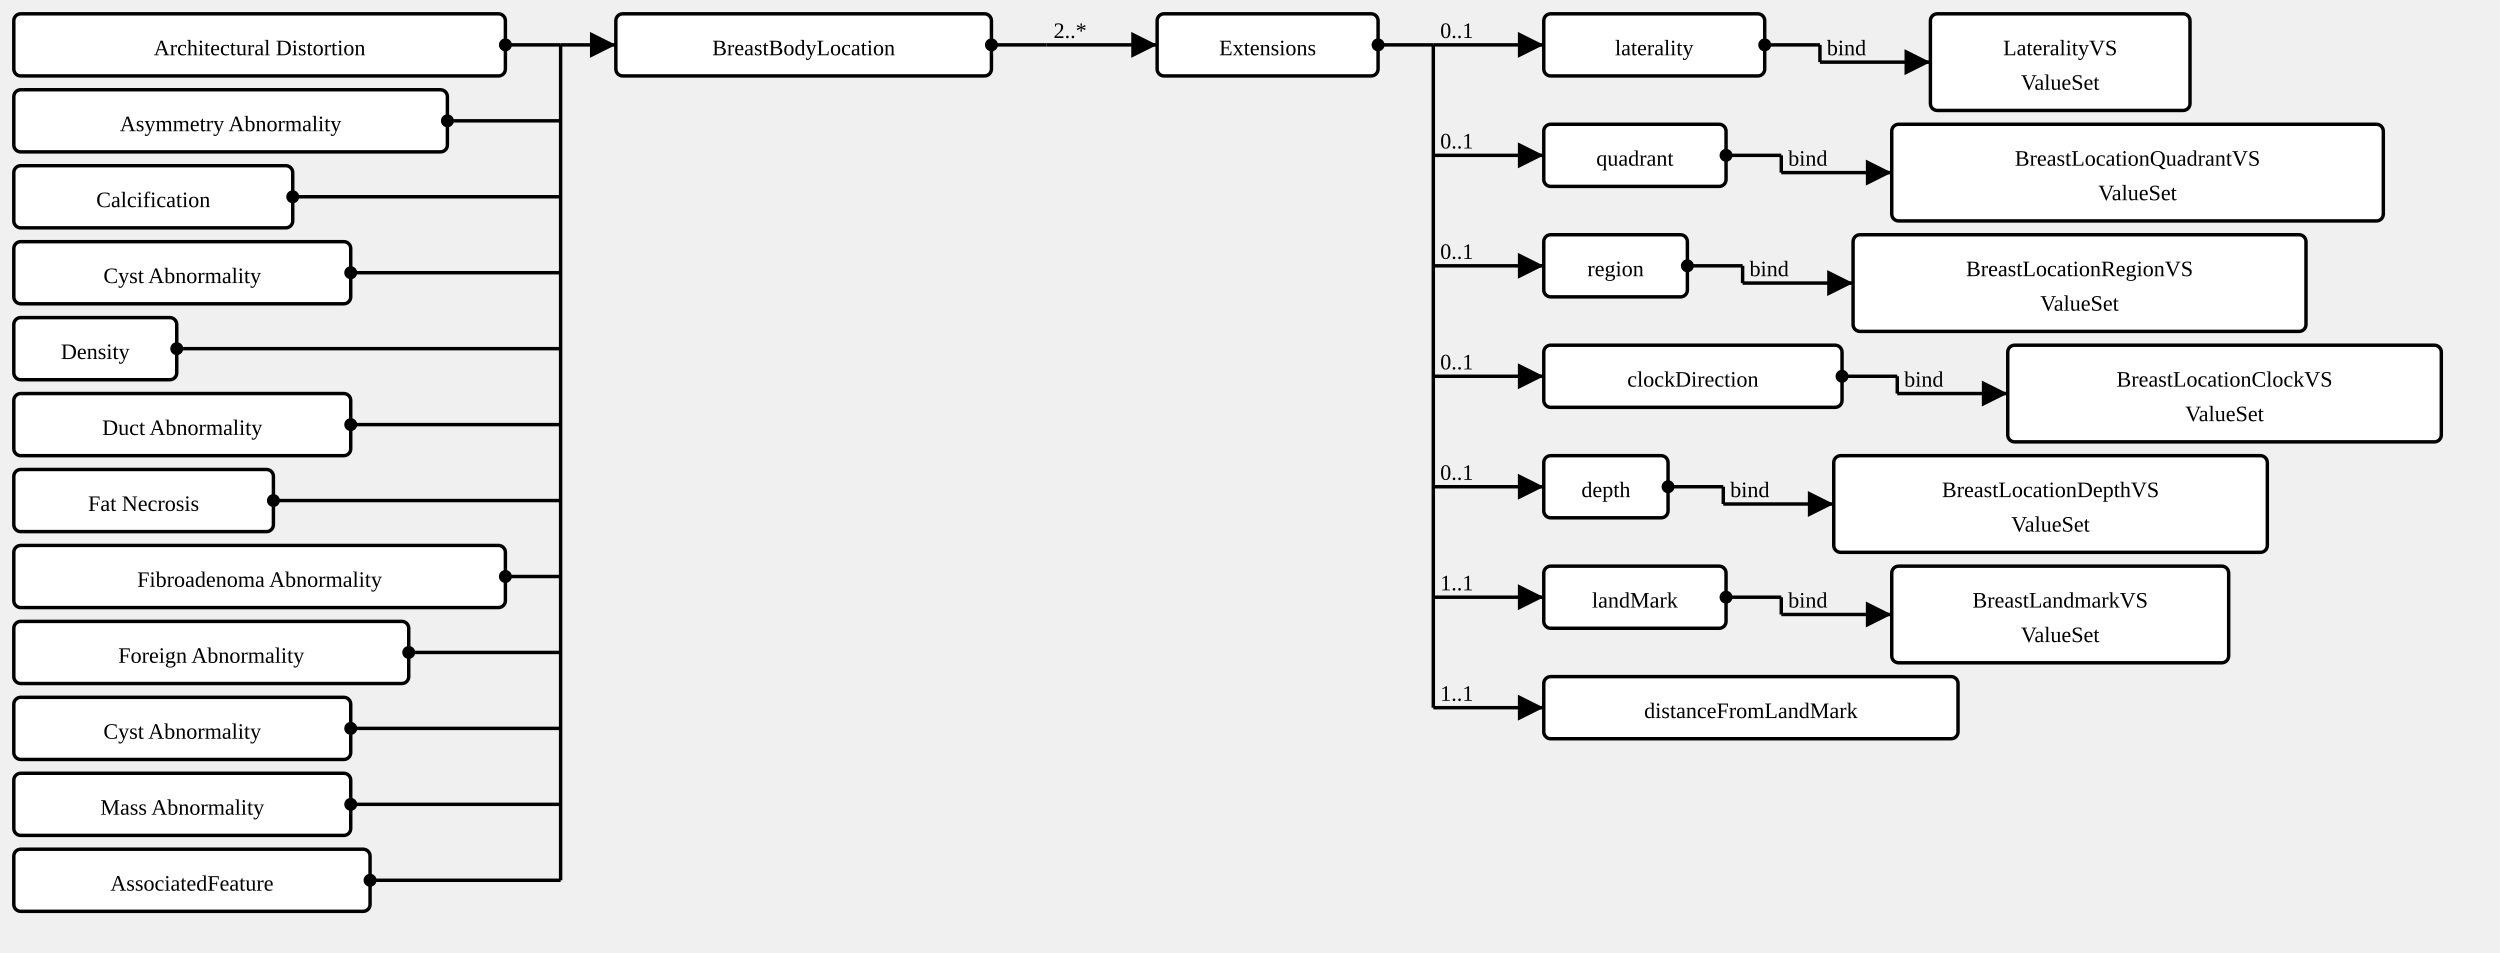
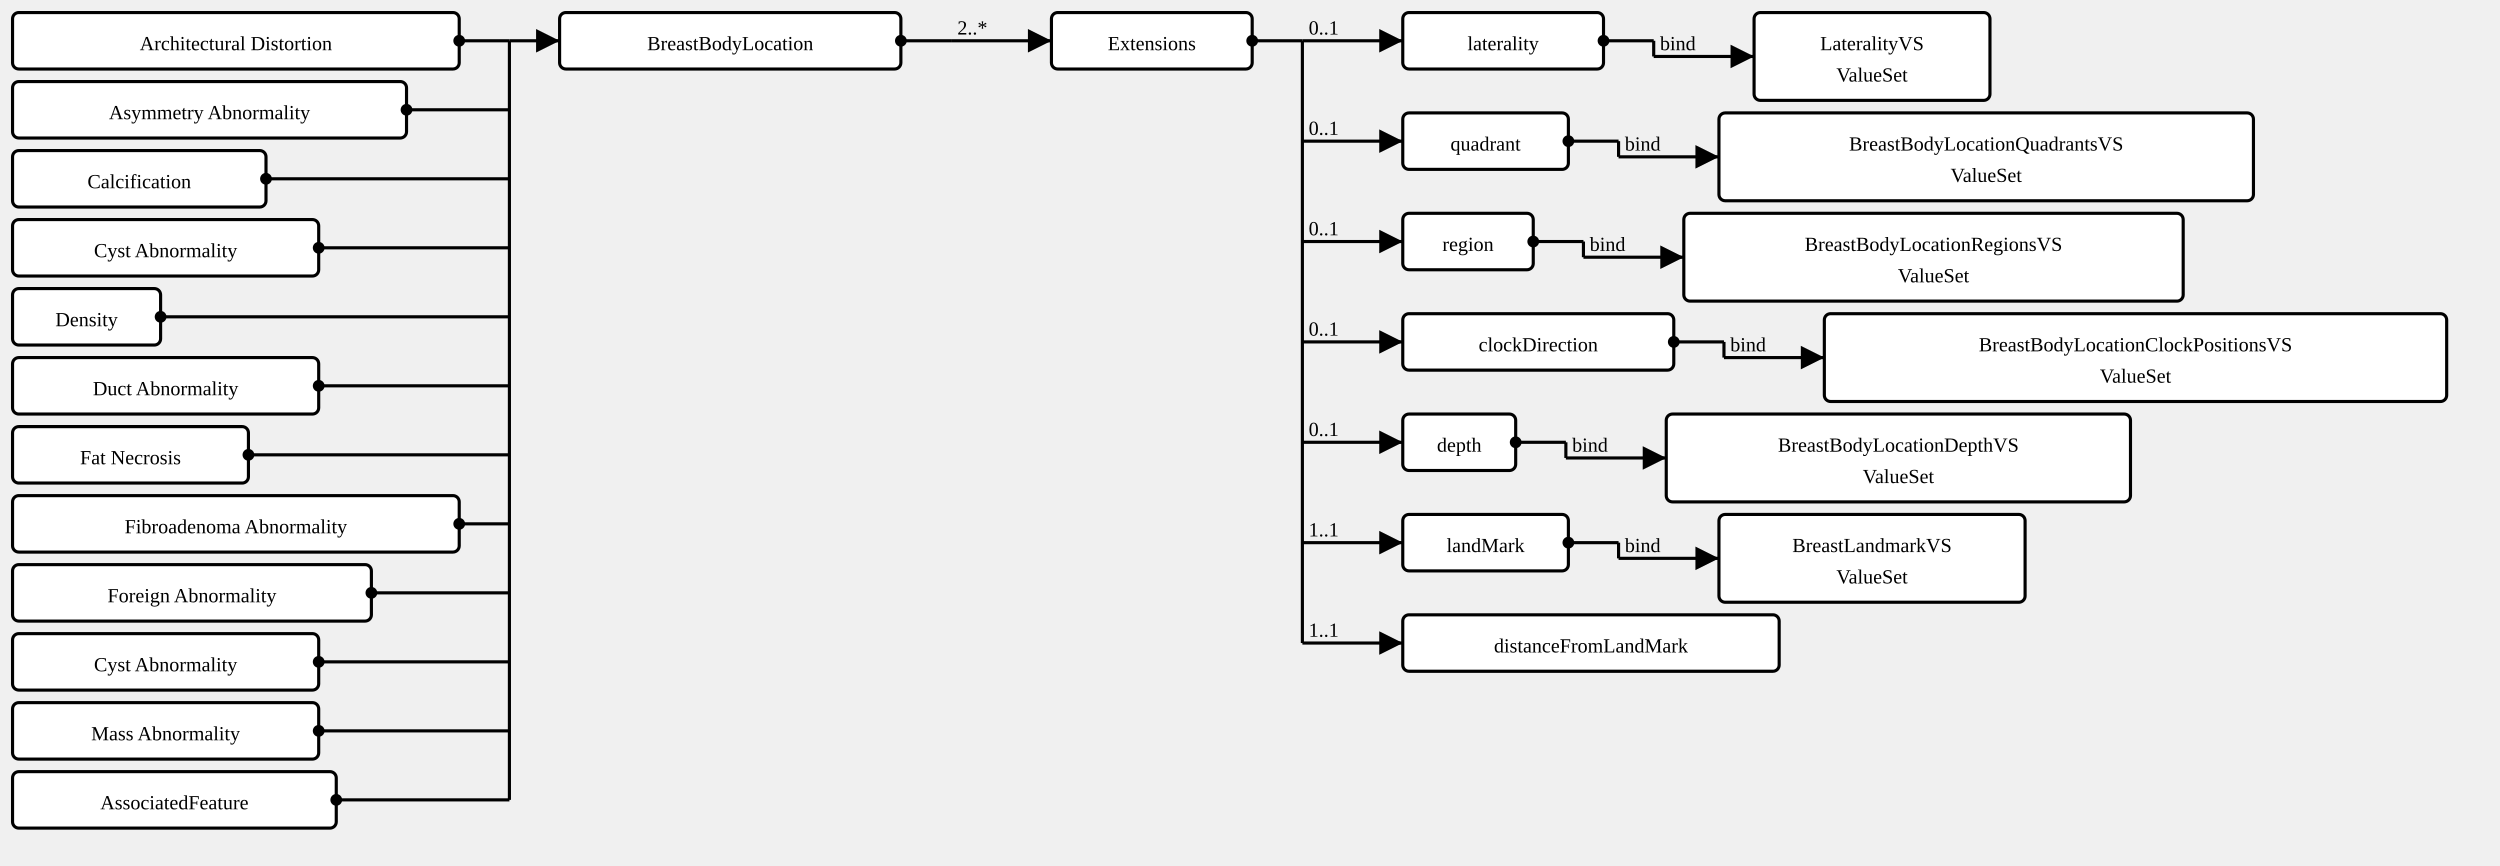
- <svg xmlns="http://www.w3.org/2000/svg" version="1.1" width="1357.875" height="517.5">
+ <svg xmlns="http://www.w3.org/2000/svg" version="1.1" width="1494.375" height="517.5">
  <defs>
    <marker id="arrowStart" markerWidth="3.75" markerHeight="3.75" markerUnits="px" refX="1.875" refY="1.875">
      <circle fill="Black" stroke-width="0" cx="1.875" cy="1.875" r="1.875" />
    </marker>
    <marker id="arrowEnd" markerWidth="7.5" markerHeight="7.5" markerUnits="px" refX="7.5" refY="3.75">
      <polygon fill="Black" stroke-width="0" points="0 0 7.5 3.75 0 7.5" />
    </marker>
  </defs>
  <g>
    <g transform="translate(7.5 7.5)">
      <a href="StructureDefinition-AbnormalityArchitecturalDistortion.html" target="_top">
        <rect class="profile" fill="White" stroke="Black" stroke-width="1.875" x="0" y="0" width="267" height="33.75" rx="3.75" ry="3.75" />
      </a>
      <a href="StructureDefinition-AbnormalityArchitecturalDistortion.html" target="_top">
        <text x="133.5" y="22.5" text-anchor="middle" class="profile">Architectural Distortion</text>
      </a>
    </g>
    <g transform="translate(7.5 48.75)">
      <a href="StructureDefinition-AbnormalityAsymmetry.html" target="_top">
        <rect class="profile" fill="White" stroke="Black" stroke-width="1.875" x="0" y="0" width="235.5" height="33.75" rx="3.75" ry="3.75" />
      </a>
      <a href="StructureDefinition-AbnormalityAsymmetry.html" target="_top">
        <text x="117.75" y="22.5" text-anchor="middle" class="profile">Asymmetry Abnormality</text>
      </a>
    </g>
    <g transform="translate(7.5 90)">
      <a href="StructureDefinition-AbnormalityCalcification.html" target="_top">
        <rect class="profile" fill="White" stroke="Black" stroke-width="1.875" x="0" y="0" width="151.5" height="33.75" rx="3.75" ry="3.75" />
      </a>
      <a href="StructureDefinition-AbnormalityCalcification.html" target="_top">
        <text x="75.75" y="22.5" text-anchor="middle" class="profile">Calcification</text>
      </a>
    </g>
    <g transform="translate(7.5 131.25)">
      <a href="StructureDefinition-AbnormalityCyst.html" target="_top">
        <rect class="profile" fill="White" stroke="Black" stroke-width="1.875" x="0" y="0" width="183" height="33.75" rx="3.75" ry="3.75" />
      </a>
      <a href="StructureDefinition-AbnormalityCyst.html" target="_top">
        <text x="91.5" y="22.5" text-anchor="middle" class="profile">Cyst Abnormality</text>
      </a>
    </g>
    <g transform="translate(7.5 172.5)">
      <a href="StructureDefinition-AbnormalityDensity.html" target="_top">
        <rect class="profile" fill="White" stroke="Black" stroke-width="1.875" x="0" y="0" width="88.5" height="33.75" rx="3.75" ry="3.75" />
      </a>
      <a href="StructureDefinition-AbnormalityDensity.html" target="_top">
        <text x="44.25" y="22.5" text-anchor="middle" class="profile">Density</text>
      </a>
    </g>
    <g transform="translate(7.5 213.75)">
      <a href="StructureDefinition-AbnormalityDuct.html" target="_top">
        <rect class="profile" fill="White" stroke="Black" stroke-width="1.875" x="0" y="0" width="183" height="33.75" rx="3.75" ry="3.75" />
      </a>
      <a href="StructureDefinition-AbnormalityDuct.html" target="_top">
        <text x="91.5" y="22.5" text-anchor="middle" class="profile">Duct Abnormality</text>
      </a>
    </g>
    <g transform="translate(7.5 255)">
      <a href="StructureDefinition-AbnormalityFatNecrosis.html" target="_top">
        <rect class="profile" fill="White" stroke="Black" stroke-width="1.875" x="0" y="0" width="141" height="33.75" rx="3.75" ry="3.75" />
      </a>
      <a href="StructureDefinition-AbnormalityFatNecrosis.html" target="_top">
        <text x="70.5" y="22.5" text-anchor="middle" class="profile">Fat Necrosis</text>
      </a>
    </g>
    <g transform="translate(7.5 296.25)">
      <a href="StructureDefinition-AbnormalityFibroadenoma.html" target="_top">
        <rect class="profile" fill="White" stroke="Black" stroke-width="1.875" x="0" y="0" width="267" height="33.75" rx="3.75" ry="3.75" />
      </a>
      <a href="StructureDefinition-AbnormalityFibroadenoma.html" target="_top">
        <text x="133.5" y="22.5" text-anchor="middle" class="profile">Fibroadenoma Abnormality</text>
      </a>
    </g>
    <g transform="translate(7.5 337.5)">
      <a href="StructureDefinition-AbnormalityForeignObject.html" target="_top">
        <rect class="profile" fill="White" stroke="Black" stroke-width="1.875" x="0" y="0" width="214.5" height="33.75" rx="3.75" ry="3.75" />
      </a>
      <a href="StructureDefinition-AbnormalityForeignObject.html" target="_top">
        <text x="107.25" y="22.5" text-anchor="middle" class="profile">Foreign Abnormality</text>
      </a>
    </g>
    <g transform="translate(7.5 378.75)">
      <a href="StructureDefinition-AbnormalityLymphNode.html" target="_top">
        <rect class="profile" fill="White" stroke="Black" stroke-width="1.875" x="0" y="0" width="183" height="33.75" rx="3.75" ry="3.75" />
      </a>
      <a href="StructureDefinition-AbnormalityLymphNode.html" target="_top">
        <text x="91.5" y="22.5" text-anchor="middle" class="profile">Cyst Abnormality</text>
      </a>
    </g>
    <g transform="translate(7.5 420)">
      <a href="StructureDefinition-AbnormalityMass.html" target="_top">
        <rect class="profile" fill="White" stroke="Black" stroke-width="1.875" x="0" y="0" width="183" height="33.75" rx="3.75" ry="3.75" />
      </a>
      <a href="StructureDefinition-AbnormalityMass.html" target="_top">
        <text x="91.5" y="22.5" text-anchor="middle" class="profile">Mass Abnormality</text>
      </a>
    </g>
    <g transform="translate(7.5 461.25)">
      <a href="StructureDefinition-AssociatedFeature.html" target="_top">
        <rect class="profile" fill="White" stroke="Black" stroke-width="1.875" x="0" y="0" width="193.5" height="33.75" rx="3.75" ry="3.75" />
      </a>
      <a href="StructureDefinition-AssociatedFeature.html" target="_top">
        <text x="96.75" y="22.5" text-anchor="middle" class="profile">AssociatedFeature</text>
      </a>
    </g>
    <line stroke="Black" stroke-width="1.875" marker-end="url(#arrowEnd)" x1="304.5" y1="24.375" x2="334.5" y2="24.375" />
    <line stroke="Black" stroke-width="1.875" marker-start="url(#arrowStart)" x1="274.5" y1="24.375" x2="304.5" y2="24.375" />
    <line stroke="Black" stroke-width="1.875" marker-start="url(#arrowStart)" x1="243" y1="65.625" x2="304.5" y2="65.625" />
    <line stroke="Black" stroke-width="1.875" marker-start="url(#arrowStart)" x1="159" y1="106.875" x2="304.5" y2="106.875" />
    <line stroke="Black" stroke-width="1.875" marker-start="url(#arrowStart)" x1="190.5" y1="148.125" x2="304.5" y2="148.125" />
    <line stroke="Black" stroke-width="1.875" marker-start="url(#arrowStart)" x1="96" y1="189.375" x2="304.5" y2="189.375" />
    <line stroke="Black" stroke-width="1.875" marker-start="url(#arrowStart)" x1="190.5" y1="230.625" x2="304.5" y2="230.625" />
    <line stroke="Black" stroke-width="1.875" marker-start="url(#arrowStart)" x1="148.5" y1="271.875" x2="304.5" y2="271.875" />
    <line stroke="Black" stroke-width="1.875" marker-start="url(#arrowStart)" x1="274.5" y1="313.125" x2="304.5" y2="313.125" />
    <line stroke="Black" stroke-width="1.875" marker-start="url(#arrowStart)" x1="222" y1="354.375" x2="304.5" y2="354.375" />
    <line stroke="Black" stroke-width="1.875" marker-start="url(#arrowStart)" x1="190.5" y1="395.625" x2="304.5" y2="395.625" />
    <line stroke="Black" stroke-width="1.875" marker-start="url(#arrowStart)" x1="190.5" y1="436.875" x2="304.5" y2="436.875" />
    <line stroke="Black" stroke-width="1.875" marker-start="url(#arrowStart)" x1="201" y1="478.125" x2="304.5" y2="478.125" />
    <line stroke="Black" stroke-width="1.875" x1="304.5" y1="24.375" x2="304.5" y2="478.125" />
  </g>
  <g>
    <g transform="translate(334.5 7.5)">
      <a href="StructureDefinition-BreastBodyLocationExtension.html" target="_top">
        <rect class="focus" fill="White" stroke="Black" stroke-width="1.875" x="0" y="0" width="204" height="33.75" rx="3.75" ry="3.75" />
      </a>
      <a href="StructureDefinition-BreastBodyLocationExtension.html" target="_top">
        <text x="102" y="22.5" text-anchor="middle" class="focus">BreastBodyLocation</text>
      </a>
    </g>
    <line stroke="Black" stroke-width="1.875" marker-end="url(#arrowEnd)" x1="568.5" y1="24.375" x2="628.5" y2="24.375" />
    <text x="572.25" y="20.625" text-anchor="right" class="lhsText">2..*</text>
    <line stroke="Black" stroke-width="1.875" marker-start="url(#arrowStart)" x1="538.5" y1="24.375" x2="568.5" y2="24.375" />
    <line stroke="Black" stroke-width="1.875" x1="568.5" y1="24.375" x2="568.5" y2="24.375" />
  </g>
  <g>
    <g transform="translate(628.4999 7.5)">
      <a href="StructureDefinition-BreastBodyLocationExtension-definitions.html#Extension.extension" target="_top">
        <rect class="element" fill="White" stroke="Black" stroke-width="1.875" x="0" y="0" width="120" height="33.75" rx="3.75" ry="3.75" />
      </a>
      <a href="StructureDefinition-BreastBodyLocationExtension-definitions.html#Extension.extension" target="_top">
        <text x="60" y="22.5" text-anchor="middle" class="element">Extensions</text>
      </a>
    </g>
    <line stroke="Black" stroke-width="1.875" marker-end="url(#arrowEnd)" x1="778.5" y1="24.375" x2="838.5" y2="24.375" />
    <text x="782.25" y="20.625" text-anchor="right" class="lhsText">0..1</text>
    <line stroke="Black" stroke-width="1.875" marker-end="url(#arrowEnd)" x1="778.5" y1="84.375" x2="838.5" y2="84.375" />
    <text x="782.25" y="80.625" text-anchor="right" class="lhsText">0..1</text>
    <line stroke="Black" stroke-width="1.875" marker-end="url(#arrowEnd)" x1="778.5" y1="144.375" x2="838.5" y2="144.375" />
    <text x="782.25" y="140.625" text-anchor="right" class="lhsText">0..1</text>
    <line stroke="Black" stroke-width="1.875" marker-end="url(#arrowEnd)" x1="778.5" y1="204.375" x2="838.5" y2="204.375" />
    <text x="782.25" y="200.625" text-anchor="right" class="lhsText">0..1</text>
    <line stroke="Black" stroke-width="1.875" marker-end="url(#arrowEnd)" x1="778.5" y1="264.375" x2="838.5" y2="264.375" />
    <text x="782.25" y="260.625" text-anchor="right" class="lhsText">0..1</text>
    <line stroke="Black" stroke-width="1.875" marker-end="url(#arrowEnd)" x1="778.5" y1="324.375" x2="838.5" y2="324.375" />
    <text x="782.25" y="320.625" text-anchor="right" class="lhsText">1..1</text>
    <line stroke="Black" stroke-width="1.875" marker-end="url(#arrowEnd)" x1="778.5" y1="384.375" x2="838.5" y2="384.375" />
    <text x="782.25" y="380.625" text-anchor="right" class="lhsText">1..1</text>
    <line stroke="Black" stroke-width="1.875" marker-start="url(#arrowStart)" x1="748.5" y1="24.375" x2="778.5" y2="24.375" />
    <line stroke="Black" stroke-width="1.875" x1="778.5" y1="24.375" x2="778.5" y2="384.375" />
  </g>
  <g>
    <g transform="translate(838.4999 7.5)">
      <a href="StructureDefinition-BreastBodyLocationExtension-definitions.html#Extension.extension:laterality" target="_top">
        <rect class="value" fill="White" stroke="Black" stroke-width="1.875" x="0" y="0" width="120" height="33.75" rx="3.75" ry="3.75" />
      </a>
      <a href="StructureDefinition-BreastBodyLocationExtension-definitions.html#Extension.extension:laterality" target="_top">
        <text x="60" y="22.5" text-anchor="middle" class="value">laterality</text>
      </a>
    </g>
    <line stroke="Black" stroke-width="1.875" marker-end="url(#arrowEnd)" x1="988.5" y1="33.75" x2="1048.5" y2="33.75" />
    <text x="992.25" y="30" text-anchor="right" class="lhsText">bind</text>
    <line stroke="Black" stroke-width="1.875" marker-start="url(#arrowStart)" x1="958.5" y1="24.375" x2="988.5" y2="24.375" />
    <line stroke="Black" stroke-width="1.875" x1="988.5" y1="24.375" x2="988.5" y2="33.75" />
  </g>
  <g>
    <g transform="translate(1048.5 7.5)">
      <a href="ValueSet-LateralityVS.html" target="_top">
        <rect class="valueSet" fill="White" stroke="Black" stroke-width="1.875" x="0" y="0" width="141" height="52.5" rx="3.75" ry="3.75" />
      </a>
      <a href="ValueSet-LateralityVS.html" target="_top">
        <text x="70.5" y="22.5" text-anchor="middle" class="valueSet">LateralityVS</text>
      </a>
      <a href="ValueSet-LateralityVS.html" target="_top">
        <text x="70.5" y="41.25" text-anchor="middle" class="valueSet">ValueSet</text>
      </a>
    </g>
  </g>
  <g>
    <g transform="translate(838.4999 67.5)">
      <a href="StructureDefinition-BreastBodyLocationExtension-definitions.html#Extension.extension:quadrant" target="_top">
        <rect class="value" fill="White" stroke="Black" stroke-width="1.875" x="0" y="0" width="99" height="33.75" rx="3.75" ry="3.75" />
      </a>
      <a href="StructureDefinition-BreastBodyLocationExtension-definitions.html#Extension.extension:quadrant" target="_top">
        <text x="49.5" y="22.5" text-anchor="middle" class="value">quadrant</text>
      </a>
    </g>
    <line stroke="Black" stroke-width="1.875" marker-end="url(#arrowEnd)" x1="967.5" y1="93.75" x2="1027.5" y2="93.75" />
    <text x="971.25" y="90" text-anchor="right" class="lhsText">bind</text>
    <line stroke="Black" stroke-width="1.875" marker-start="url(#arrowStart)" x1="937.5" y1="84.375" x2="967.5" y2="84.375" />
    <line stroke="Black" stroke-width="1.875" x1="967.5" y1="84.375" x2="967.5" y2="93.75" />
  </g>
  <g>
    <g transform="translate(1027.5 67.5)">
-       <a href="ValueSet-BreastLocationQuadrantVS.html" target="_top">
-         <rect class="valueSet" fill="White" stroke="Black" stroke-width="1.875" x="0" y="0" width="267" height="52.5" rx="3.75" ry="3.75" />
-       </a>
-       <a href="ValueSet-BreastLocationQuadrantVS.html" target="_top">
-         <text x="133.5" y="22.5" text-anchor="middle" class="valueSet">BreastLocationQuadrantVS</text>
-       </a>
-       <a href="ValueSet-BreastLocationQuadrantVS.html" target="_top">
-         <text x="133.5" y="41.25" text-anchor="middle" class="valueSet">ValueSet</text>
+       <a href="ValueSet-BreastBodyLocationQuadrantsVS.html" target="_top">
+         <rect class="valueSet" fill="White" stroke="Black" stroke-width="1.875" x="0" y="0" width="319.5" height="52.5" rx="3.75" ry="3.75" />
+       </a>
+       <a href="ValueSet-BreastBodyLocationQuadrantsVS.html" target="_top">
+         <text x="159.75" y="22.5" text-anchor="middle" class="valueSet">BreastBodyLocationQuadrantsVS</text>
+       </a>
+       <a href="ValueSet-BreastBodyLocationQuadrantsVS.html" target="_top">
+         <text x="159.75" y="41.25" text-anchor="middle" class="valueSet">ValueSet</text>
      </a>
    </g>
  </g>
  <g>
    <g transform="translate(838.4999 127.5)">
      <a href="StructureDefinition-BreastBodyLocationExtension-definitions.html#Extension.extension:region" target="_top">
        <rect class="value" fill="White" stroke="Black" stroke-width="1.875" x="0" y="0" width="78" height="33.75" rx="3.75" ry="3.75" />
      </a>
      <a href="StructureDefinition-BreastBodyLocationExtension-definitions.html#Extension.extension:region" target="_top">
        <text x="39" y="22.5" text-anchor="middle" class="value">region</text>
      </a>
    </g>
    <line stroke="Black" stroke-width="1.875" marker-end="url(#arrowEnd)" x1="946.5" y1="153.75" x2="1006.5" y2="153.75" />
    <text x="950.25" y="150" text-anchor="right" class="lhsText">bind</text>
    <line stroke="Black" stroke-width="1.875" marker-start="url(#arrowStart)" x1="916.5" y1="144.375" x2="946.5" y2="144.375" />
    <line stroke="Black" stroke-width="1.875" x1="946.5" y1="144.375" x2="946.5" y2="153.75" />
  </g>
  <g>
    <g transform="translate(1006.5 127.5)">
-       <a href="ValueSet-BreastLocationRegionVS.html" target="_top">
-         <rect class="valueSet" fill="White" stroke="Black" stroke-width="1.875" x="0" y="0" width="246" height="52.5" rx="3.75" ry="3.75" />
-       </a>
-       <a href="ValueSet-BreastLocationRegionVS.html" target="_top">
-         <text x="123" y="22.5" text-anchor="middle" class="valueSet">BreastLocationRegionVS</text>
-       </a>
-       <a href="ValueSet-BreastLocationRegionVS.html" target="_top">
-         <text x="123" y="41.25" text-anchor="middle" class="valueSet">ValueSet</text>
+       <a href="ValueSet-BreastBodyLocationRegionsVS.html" target="_top">
+         <rect class="valueSet" fill="White" stroke="Black" stroke-width="1.875" x="0" y="0" width="298.5" height="52.5" rx="3.75" ry="3.75" />
+       </a>
+       <a href="ValueSet-BreastBodyLocationRegionsVS.html" target="_top">
+         <text x="149.25" y="22.5" text-anchor="middle" class="valueSet">BreastBodyLocationRegionsVS</text>
+       </a>
+       <a href="ValueSet-BreastBodyLocationRegionsVS.html" target="_top">
+         <text x="149.25" y="41.25" text-anchor="middle" class="valueSet">ValueSet</text>
      </a>
    </g>
  </g>
  <g>
    <g transform="translate(838.4999 187.5)">
      <a href="StructureDefinition-BreastBodyLocationExtension-definitions.html#Extension.extension:clockDirection" target="_top">
        <rect class="value" fill="White" stroke="Black" stroke-width="1.875" x="0" y="0" width="162" height="33.75" rx="3.75" ry="3.75" />
      </a>
      <a href="StructureDefinition-BreastBodyLocationExtension-definitions.html#Extension.extension:clockDirection" target="_top">
        <text x="81" y="22.5" text-anchor="middle" class="value">clockDirection</text>
      </a>
    </g>
    <line stroke="Black" stroke-width="1.875" marker-end="url(#arrowEnd)" x1="1030.5" y1="213.75" x2="1090.5" y2="213.75" />
    <text x="1034.25" y="210" text-anchor="right" class="lhsText">bind</text>
    <line stroke="Black" stroke-width="1.875" marker-start="url(#arrowStart)" x1="1000.5" y1="204.375" x2="1030.5" y2="204.375" />
    <line stroke="Black" stroke-width="1.875" x1="1030.5" y1="204.375" x2="1030.5" y2="213.75" />
  </g>
  <g>
    <g transform="translate(1090.5 187.5)">
-       <a href="ValueSet-BreastLocationClockVS.html" target="_top">
-         <rect class="valueSet" fill="White" stroke="Black" stroke-width="1.875" x="0" y="0" width="235.5" height="52.5" rx="3.75" ry="3.75" />
-       </a>
-       <a href="ValueSet-BreastLocationClockVS.html" target="_top">
-         <text x="117.75" y="22.5" text-anchor="middle" class="valueSet">BreastLocationClockVS</text>
-       </a>
-       <a href="ValueSet-BreastLocationClockVS.html" target="_top">
-         <text x="117.75" y="41.25" text-anchor="middle" class="valueSet">ValueSet</text>
+       <a href="ValueSet-BreastBodyLocationClockPositionsVS.html" target="_top">
+         <rect class="valueSet" fill="White" stroke="Black" stroke-width="1.875" x="0" y="0" width="372" height="52.5" rx="3.75" ry="3.75" />
+       </a>
+       <a href="ValueSet-BreastBodyLocationClockPositionsVS.html" target="_top">
+         <text x="186" y="22.5" text-anchor="middle" class="valueSet">BreastBodyLocationClockPositionsVS</text>
+       </a>
+       <a href="ValueSet-BreastBodyLocationClockPositionsVS.html" target="_top">
+         <text x="186" y="41.25" text-anchor="middle" class="valueSet">ValueSet</text>
      </a>
    </g>
  </g>
  <g>
    <g transform="translate(838.4999 247.5)">
      <a href="StructureDefinition-BreastBodyLocationExtension-definitions.html#Extension.extension:depth" target="_top">
        <rect class="value" fill="White" stroke="Black" stroke-width="1.875" x="0" y="0" width="67.5" height="33.75" rx="3.75" ry="3.75" />
      </a>
      <a href="StructureDefinition-BreastBodyLocationExtension-definitions.html#Extension.extension:depth" target="_top">
        <text x="33.75" y="22.5" text-anchor="middle" class="value">depth</text>
      </a>
    </g>
    <line stroke="Black" stroke-width="1.875" marker-end="url(#arrowEnd)" x1="936" y1="273.75" x2="996" y2="273.75" />
    <text x="939.75" y="270" text-anchor="right" class="lhsText">bind</text>
    <line stroke="Black" stroke-width="1.875" marker-start="url(#arrowStart)" x1="906" y1="264.375" x2="936" y2="264.375" />
    <line stroke="Black" stroke-width="1.875" x1="936" y1="264.375" x2="936" y2="273.75" />
  </g>
  <g>
    <g transform="translate(995.9999 247.5)">
-       <a href="ValueSet-BreastLocationDepthVS.html" target="_top">
-         <rect class="valueSet" fill="White" stroke="Black" stroke-width="1.875" x="0" y="0" width="235.5" height="52.5" rx="3.75" ry="3.75" />
-       </a>
-       <a href="ValueSet-BreastLocationDepthVS.html" target="_top">
-         <text x="117.75" y="22.5" text-anchor="middle" class="valueSet">BreastLocationDepthVS</text>
-       </a>
-       <a href="ValueSet-BreastLocationDepthVS.html" target="_top">
-         <text x="117.75" y="41.25" text-anchor="middle" class="valueSet">ValueSet</text>
+       <a href="ValueSet-BreastBodyLocationDepthVS.html" target="_top">
+         <rect class="valueSet" fill="White" stroke="Black" stroke-width="1.875" x="0" y="0" width="277.5" height="52.5" rx="3.75" ry="3.75" />
+       </a>
+       <a href="ValueSet-BreastBodyLocationDepthVS.html" target="_top">
+         <text x="138.75" y="22.5" text-anchor="middle" class="valueSet">BreastBodyLocationDepthVS</text>
+       </a>
+       <a href="ValueSet-BreastBodyLocationDepthVS.html" target="_top">
+         <text x="138.75" y="41.25" text-anchor="middle" class="valueSet">ValueSet</text>
      </a>
    </g>
  </g>
  <g>
    <g transform="translate(838.4999 307.5)">
      <a href="StructureDefinition-BreastBodyLocationExtension-definitions.html#Extension.extension:landMark" target="_top">
        <rect class="value" fill="White" stroke="Black" stroke-width="1.875" x="0" y="0" width="99" height="33.75" rx="3.75" ry="3.75" />
      </a>
      <a href="StructureDefinition-BreastBodyLocationExtension-definitions.html#Extension.extension:landMark" target="_top">
        <text x="49.5" y="22.5" text-anchor="middle" class="value">landMark</text>
      </a>
    </g>
    <line stroke="Black" stroke-width="1.875" marker-end="url(#arrowEnd)" x1="967.5" y1="333.75" x2="1027.5" y2="333.75" />
    <text x="971.25" y="330" text-anchor="right" class="lhsText">bind</text>
    <line stroke="Black" stroke-width="1.875" marker-start="url(#arrowStart)" x1="937.5" y1="324.375" x2="967.5" y2="324.375" />
    <line stroke="Black" stroke-width="1.875" x1="967.5" y1="324.375" x2="967.5" y2="333.75" />
  </g>
  <g>
    <g transform="translate(1027.5 307.5)">
      <a href="ValueSet-BreastLandmarkVS.html" target="_top">
        <rect class="valueSet" fill="White" stroke="Black" stroke-width="1.875" x="0" y="0" width="183" height="52.5" rx="3.75" ry="3.75" />
      </a>
      <a href="ValueSet-BreastLandmarkVS.html" target="_top">
        <text x="91.5" y="22.5" text-anchor="middle" class="valueSet">BreastLandmarkVS</text>
      </a>
      <a href="ValueSet-BreastLandmarkVS.html" target="_top">
        <text x="91.5" y="41.25" text-anchor="middle" class="valueSet">ValueSet</text>
      </a>
    </g>
  </g>
  <g>
    <g transform="translate(838.4999 367.5)">
      <a href="StructureDefinition-BreastBodyLocationExtension-definitions.html#Extension.extension:distanceFromLandMark" target="_top">
        <rect class="value" fill="White" stroke="Black" stroke-width="1.875" x="0" y="0" width="225" height="33.75" rx="3.75" ry="3.75" />
      </a>
      <a href="StructureDefinition-BreastBodyLocationExtension-definitions.html#Extension.extension:distanceFromLandMark" target="_top">
        <text x="112.5" y="22.5" text-anchor="middle" class="value">distanceFromLandMark</text>
      </a>
    </g>
  </g>
</svg>
